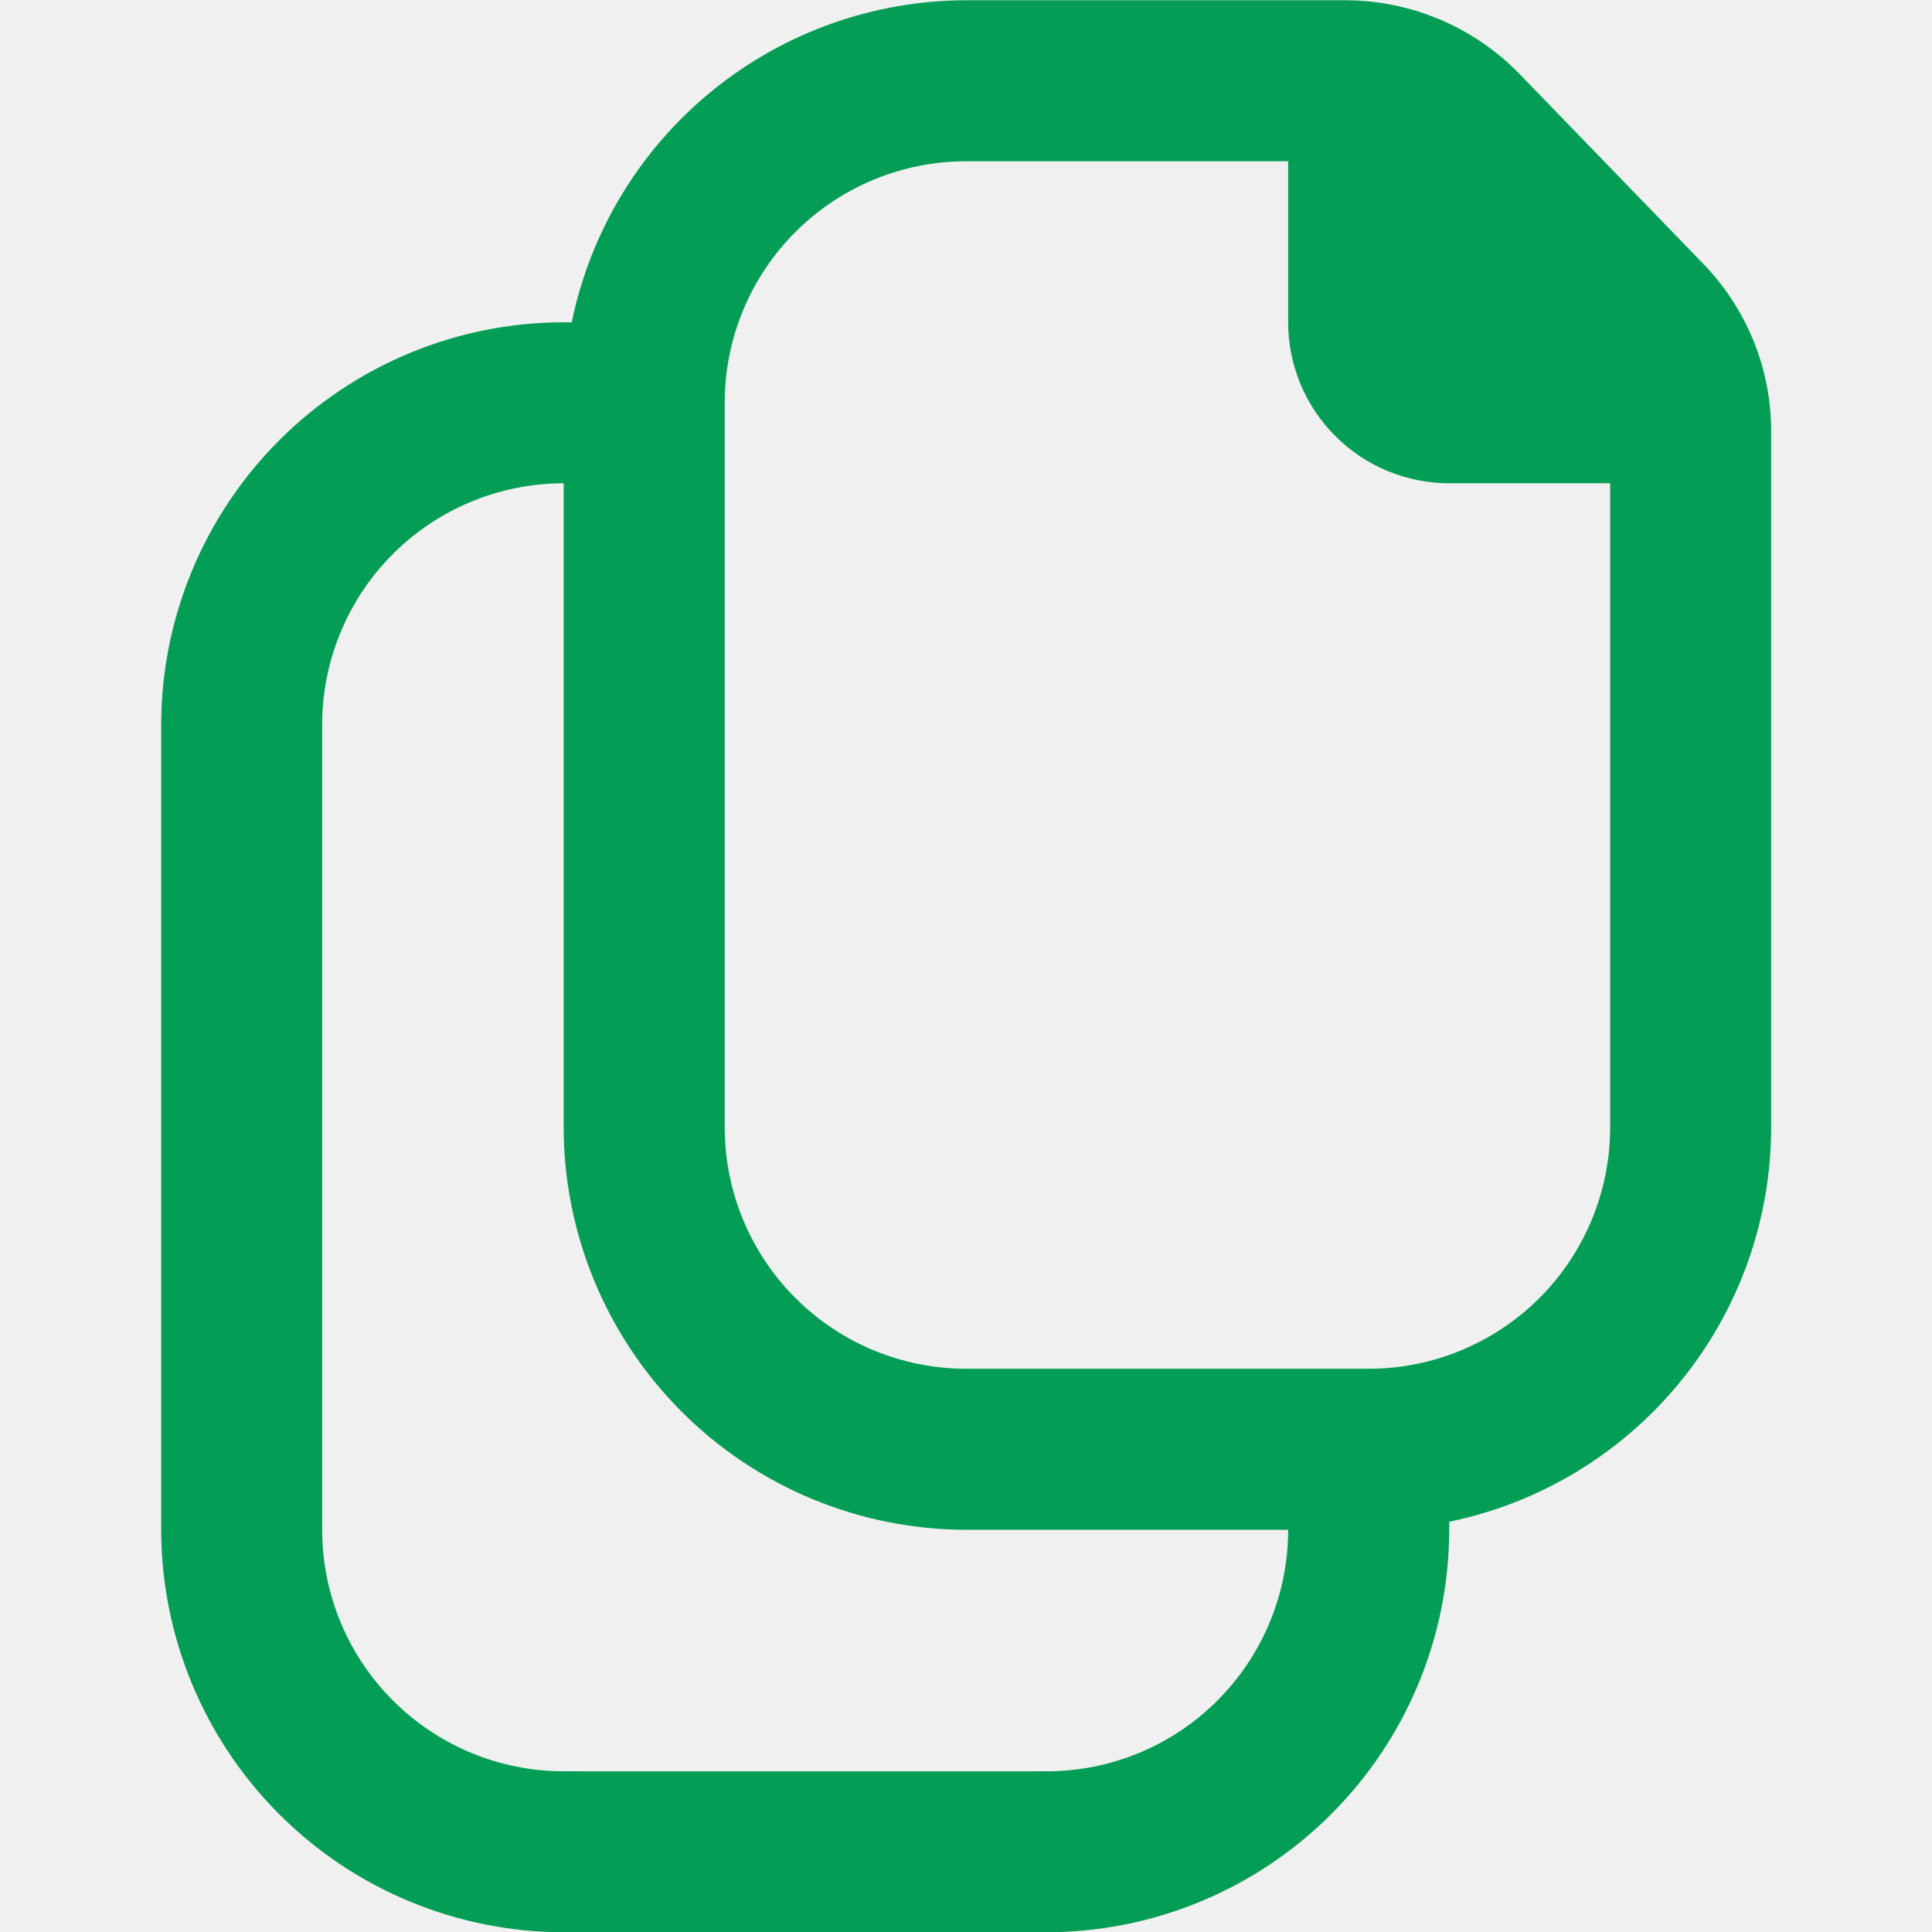
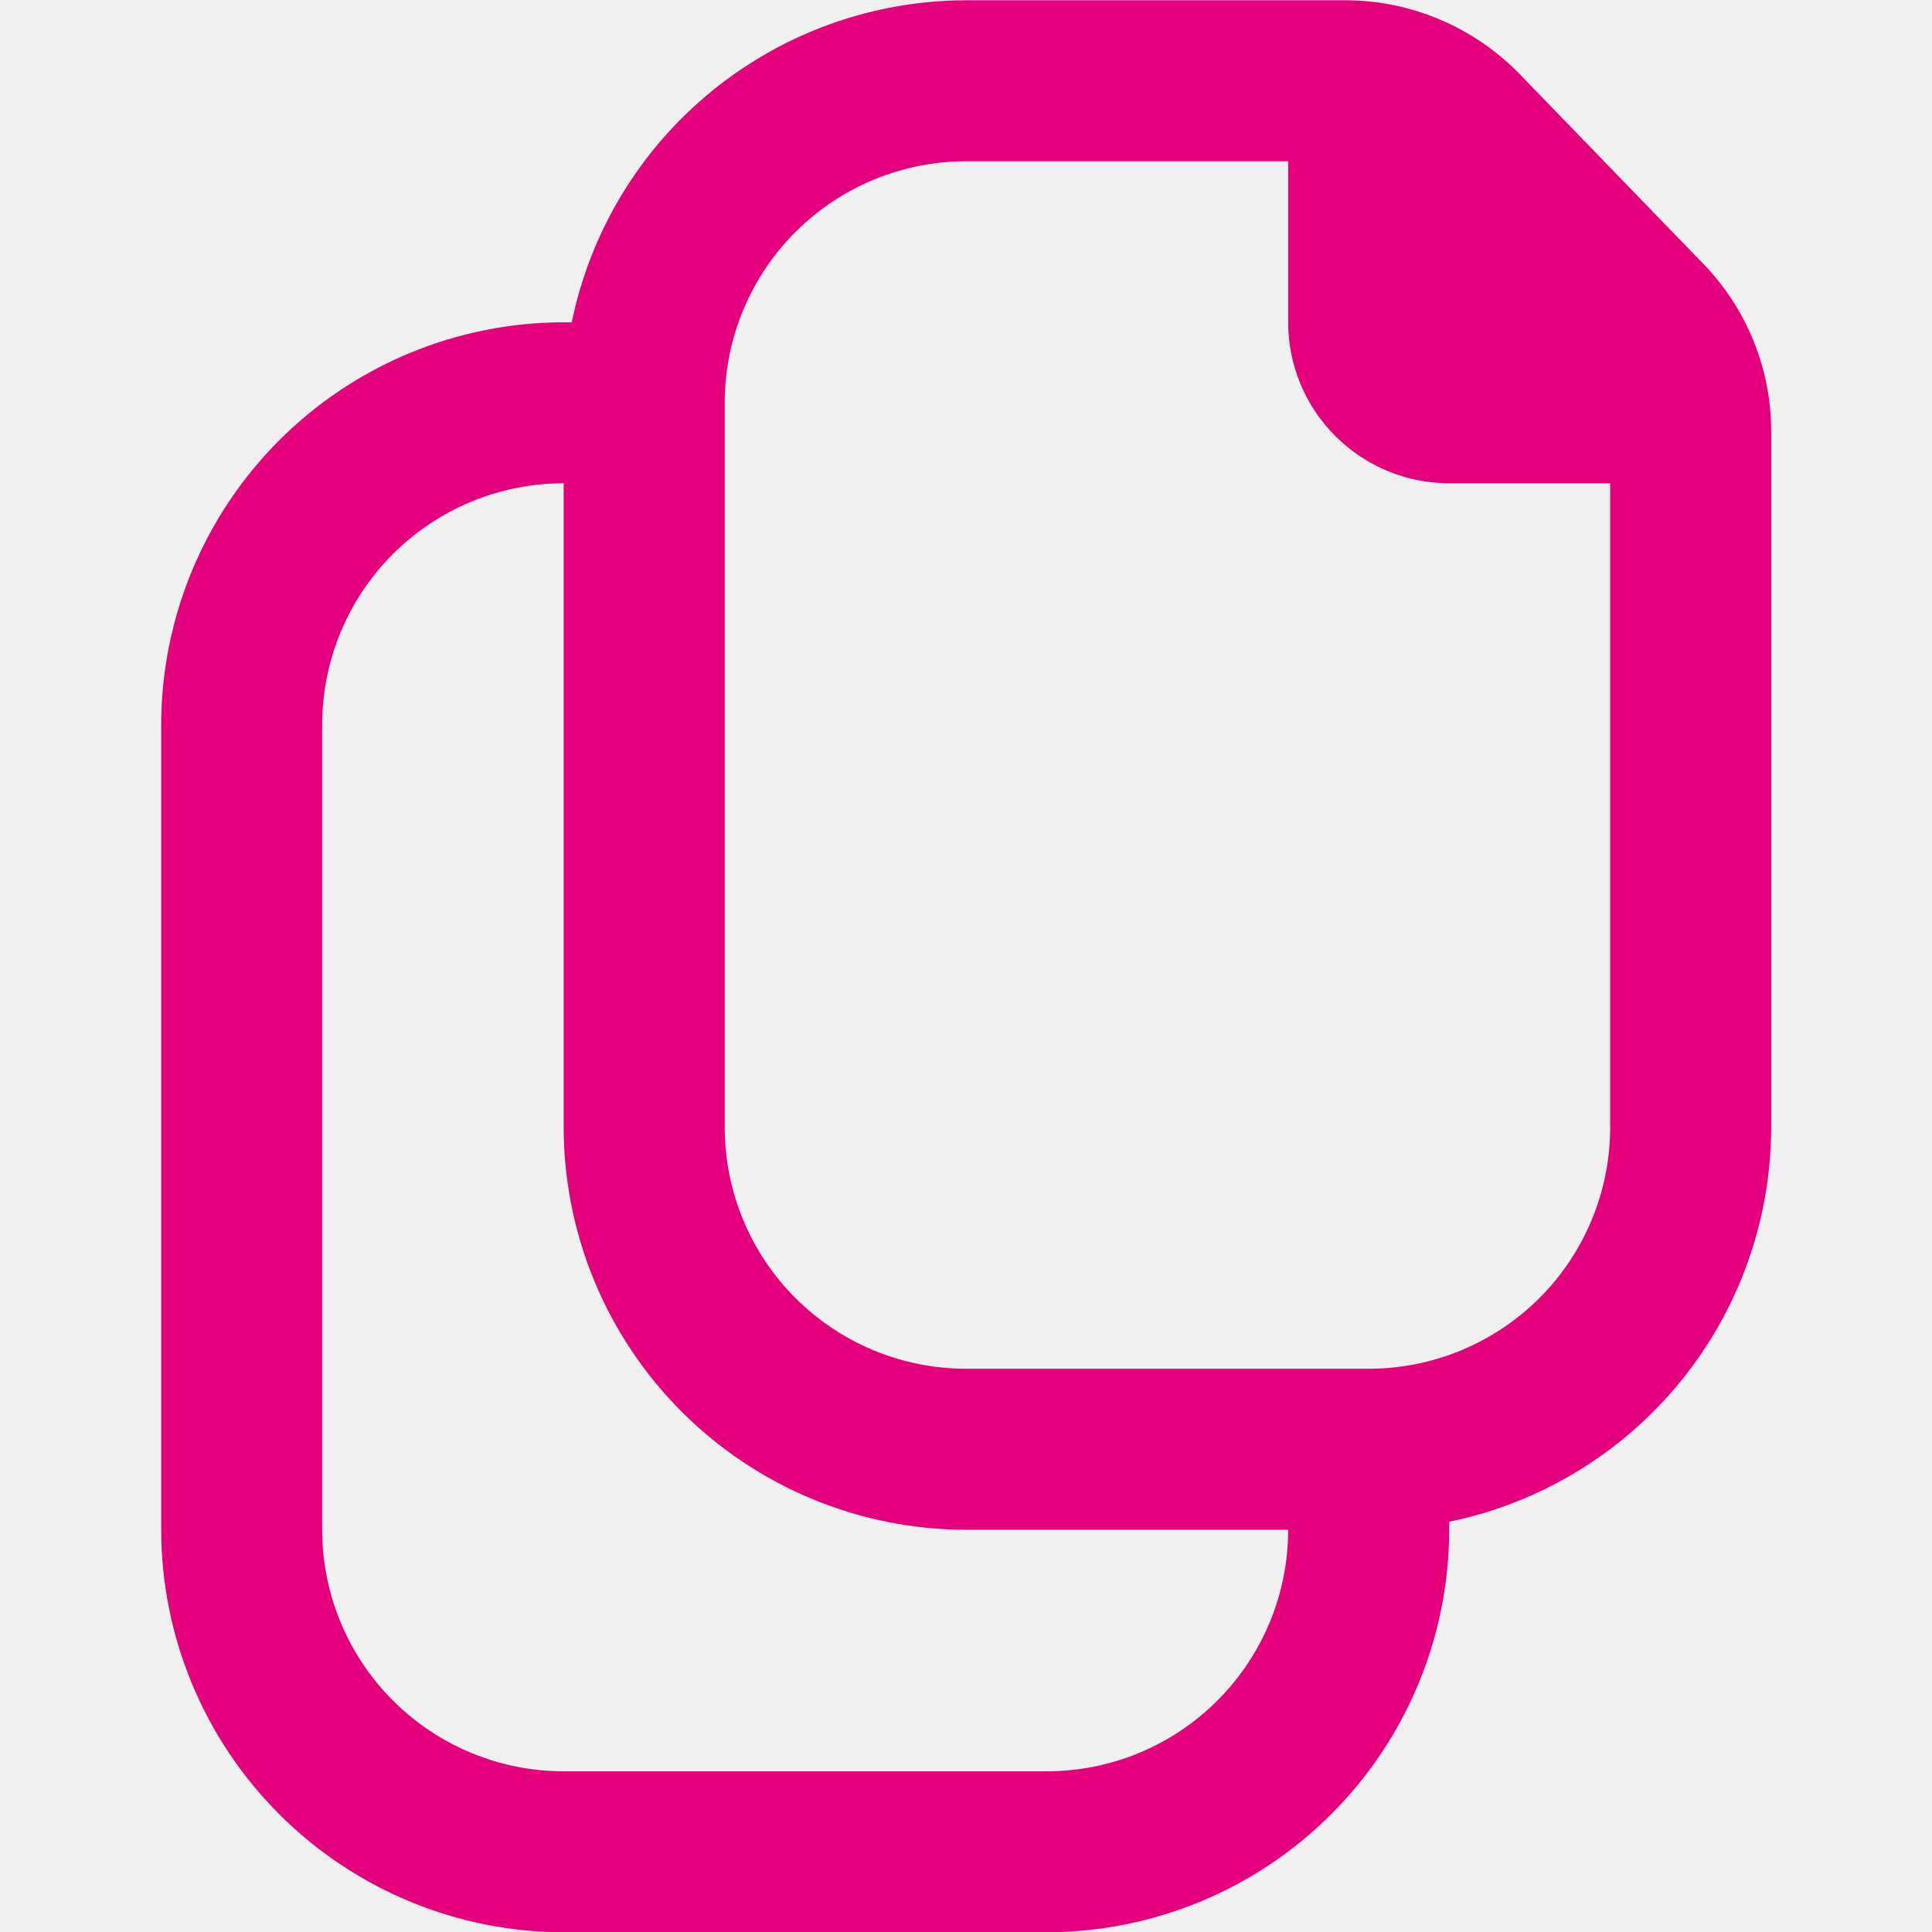
<svg xmlns="http://www.w3.org/2000/svg" width="28" height="28" viewBox="0 0 28 28" fill="none">
  <g clip-path="url(#clip0_5357_46878)">
-     <path d="M24.683 3.821L22.019 1.069C21.692 0.733 21.3 0.466 20.869 0.283C20.437 0.1 19.973 0.005 19.503 0.004L14.003 0.004C12.658 0.006 11.356 0.471 10.315 1.321C9.273 2.171 8.557 3.354 8.286 4.671H8.169C6.623 4.672 5.14 5.288 4.047 6.381C2.953 7.475 2.338 8.957 2.336 10.504V22.171C2.338 23.717 2.953 25.2 4.047 26.293C5.14 27.387 6.623 28.002 8.169 28.004H15.169C16.716 28.002 18.198 27.387 19.292 26.293C20.386 25.2 21.001 23.717 21.003 22.171V22.054C22.319 21.783 23.502 21.067 24.352 20.025C25.203 18.984 25.668 17.681 25.669 16.337V6.257C25.671 5.348 25.317 4.474 24.683 3.821ZM15.169 25.671H8.169C7.241 25.671 6.351 25.302 5.694 24.645C5.038 23.989 4.669 23.099 4.669 22.171V10.504C4.669 9.576 5.038 8.685 5.694 8.029C6.351 7.373 7.241 7.004 8.169 7.004V16.337C8.171 17.884 8.786 19.366 9.88 20.46C10.973 21.553 12.456 22.169 14.003 22.171H18.669C18.669 23.099 18.3 23.989 17.644 24.645C16.988 25.302 16.098 25.671 15.169 25.671ZM19.836 19.837H14.003C13.074 19.837 12.184 19.468 11.528 18.812C10.871 18.156 10.503 17.265 10.503 16.337V5.837C10.503 4.909 10.871 4.019 11.528 3.362C12.184 2.706 13.074 2.337 14.003 2.337H18.669V4.671C18.669 5.289 18.915 5.883 19.353 6.32C19.79 6.758 20.384 7.004 21.003 7.004H23.336V16.337C23.336 17.265 22.967 18.156 22.311 18.812C21.654 19.468 20.764 19.837 19.836 19.837Z" fill="#039D55" />
+     <path d="M24.683 3.821L22.019 1.069C21.692 0.733 21.3 0.466 20.869 0.283C20.437 0.1 19.973 0.005 19.503 0.004L14.003 0.004C12.658 0.006 11.356 0.471 10.315 1.321C9.273 2.171 8.557 3.354 8.286 4.671H8.169C6.623 4.672 5.14 5.288 4.047 6.381C2.953 7.475 2.338 8.957 2.336 10.504V22.171C2.338 23.717 2.953 25.2 4.047 26.293C5.14 27.387 6.623 28.002 8.169 28.004H15.169C16.716 28.002 18.198 27.387 19.292 26.293C20.386 25.2 21.001 23.717 21.003 22.171V22.054C22.319 21.783 23.502 21.067 24.352 20.025C25.203 18.984 25.668 17.681 25.669 16.337V6.257C25.671 5.348 25.317 4.474 24.683 3.821ZM15.169 25.671H8.169C7.241 25.671 6.351 25.302 5.694 24.645C5.038 23.989 4.669 23.099 4.669 22.171V10.504C4.669 9.576 5.038 8.685 5.694 8.029C6.351 7.373 7.241 7.004 8.169 7.004V16.337C8.171 17.884 8.786 19.366 9.88 20.46C10.973 21.553 12.456 22.169 14.003 22.171H18.669C18.669 23.099 18.3 23.989 17.644 24.645C16.988 25.302 16.098 25.671 15.169 25.671ZM19.836 19.837H14.003C13.074 19.837 12.184 19.468 11.528 18.812C10.871 18.156 10.503 17.265 10.503 16.337V5.837C10.503 4.909 10.871 4.019 11.528 3.362C12.184 2.706 13.074 2.337 14.003 2.337H18.669V4.671C18.669 5.289 18.915 5.883 19.353 6.32C19.79 6.758 20.384 7.004 21.003 7.004H23.336V16.337C23.336 17.265 22.967 18.156 22.311 18.812C21.654 19.468 20.764 19.837 19.836 19.837Z" fill="#E4007C" />
  </g>
  <defs>
    <clipPath id="clip0_5357_46878">
      <rect width="28" height="28" fill="white" />
    </clipPath>
  </defs>
</svg>
